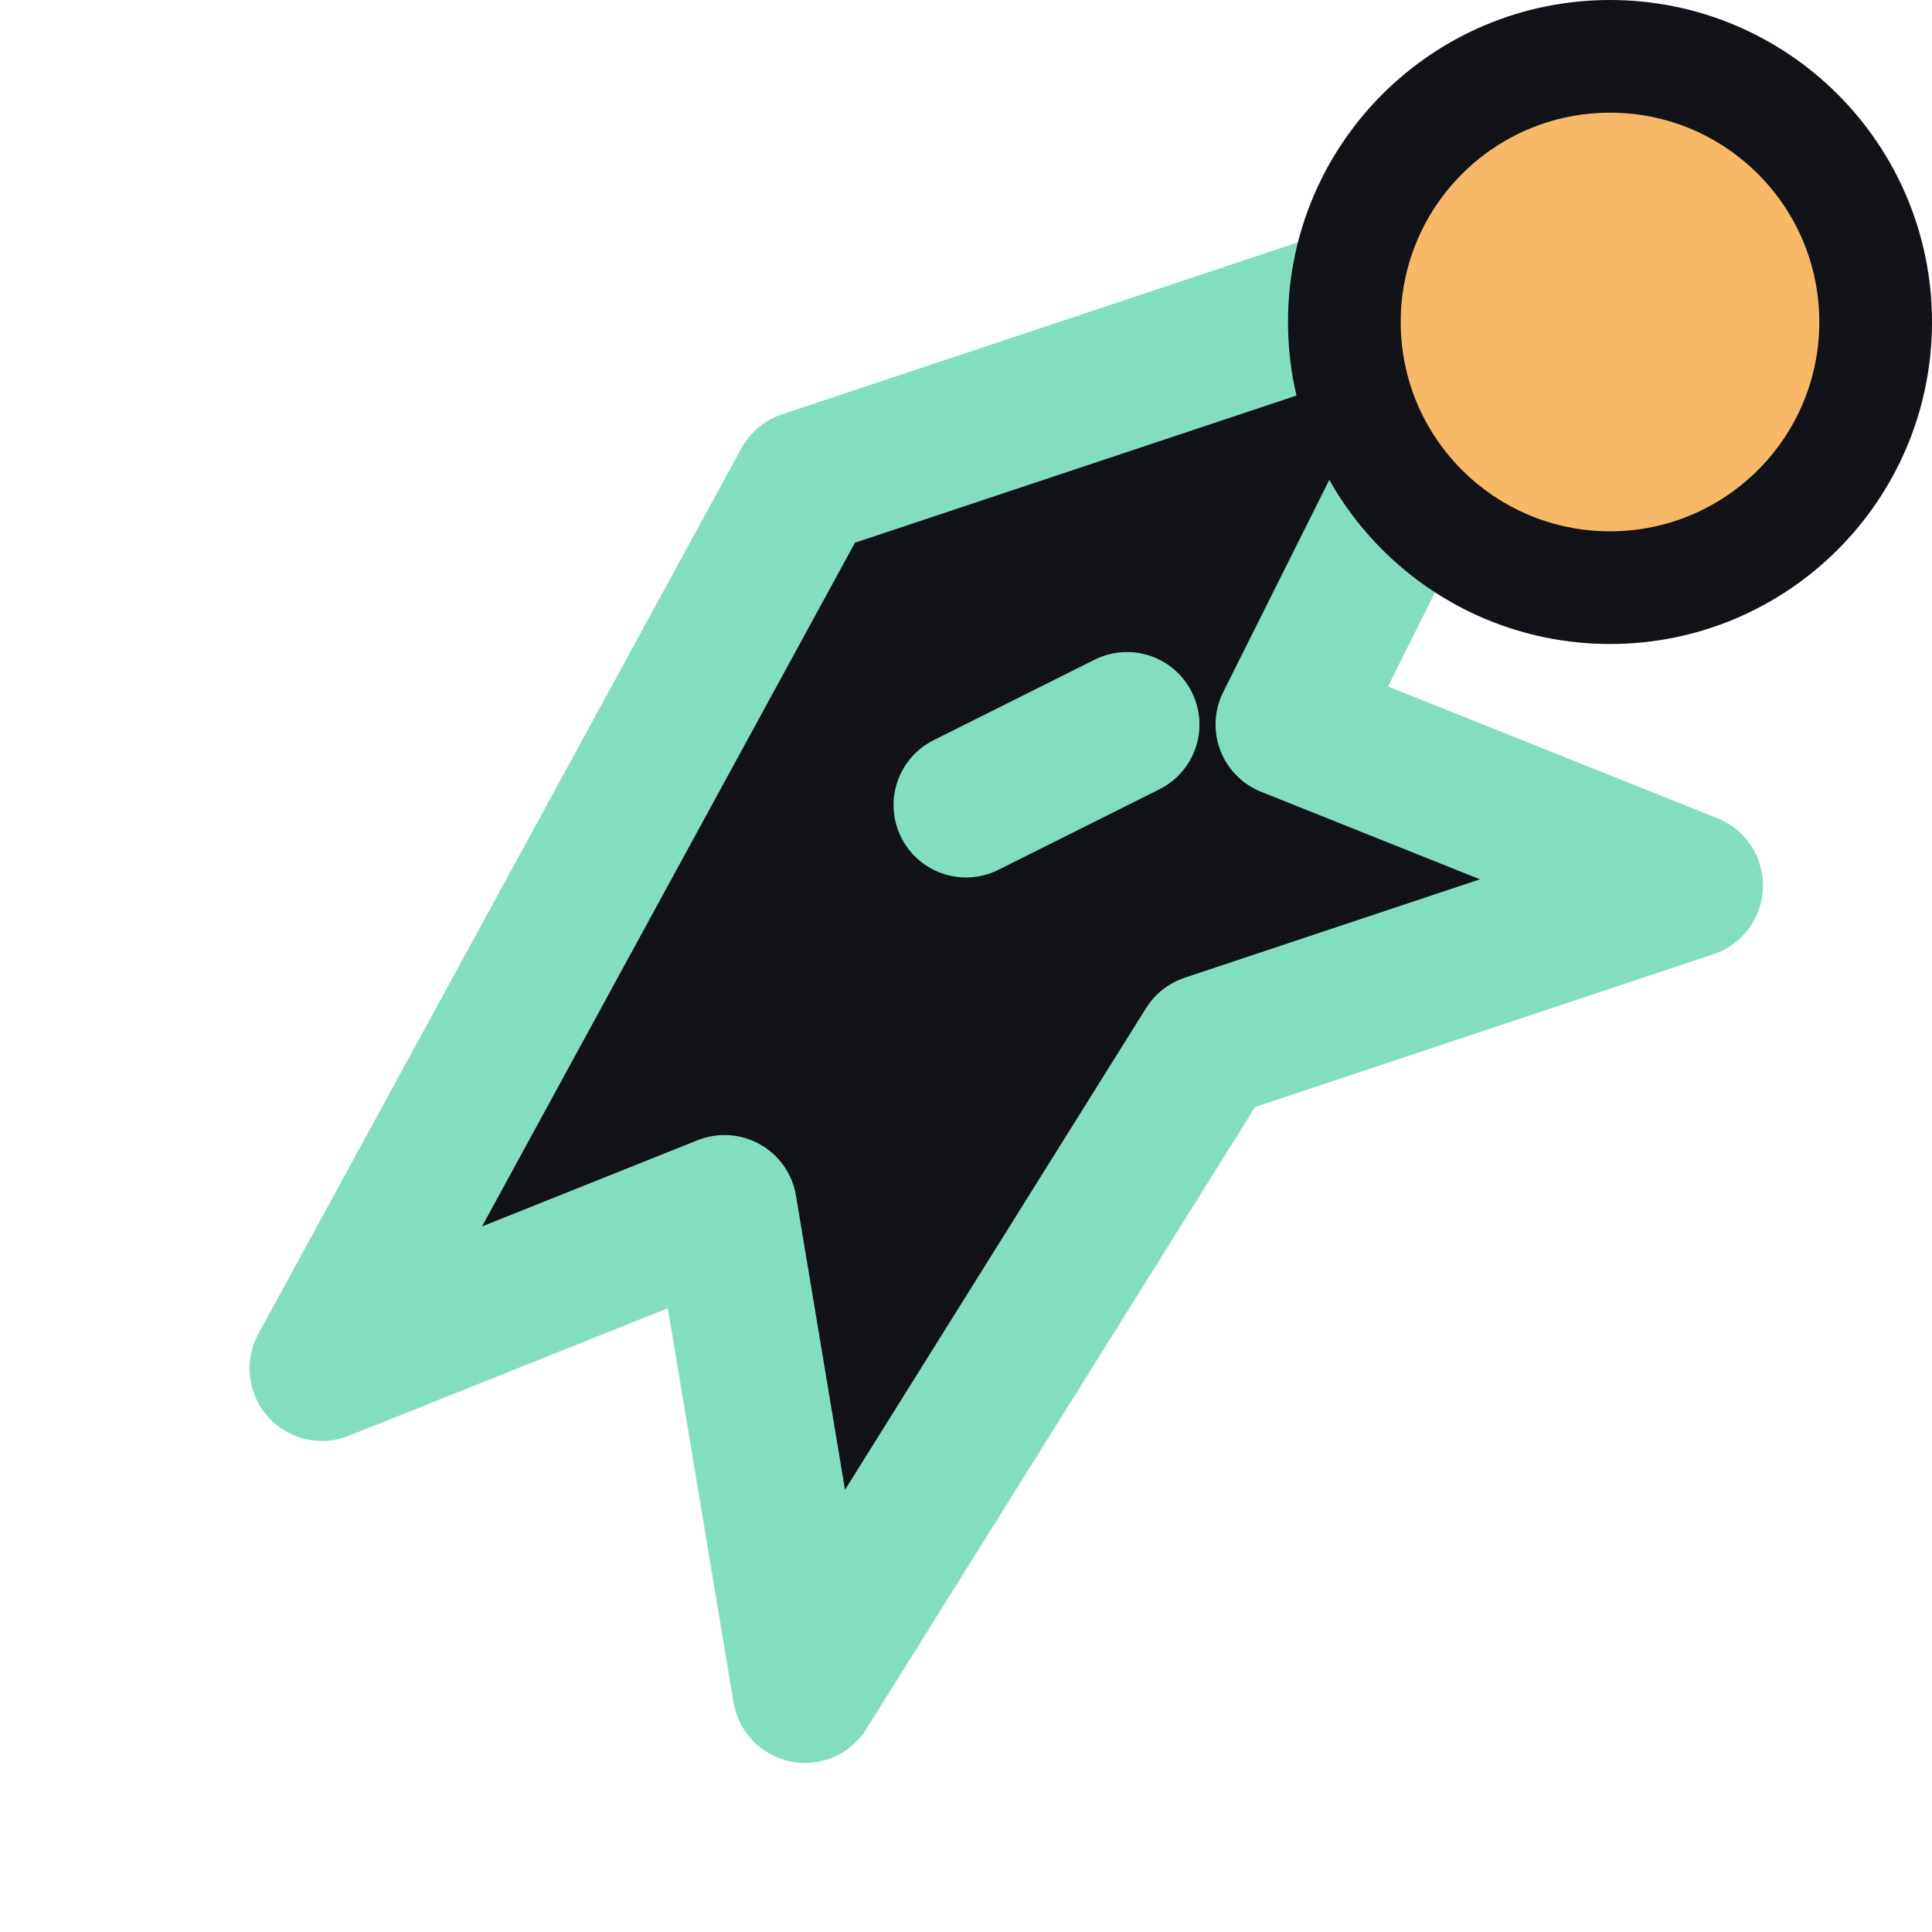
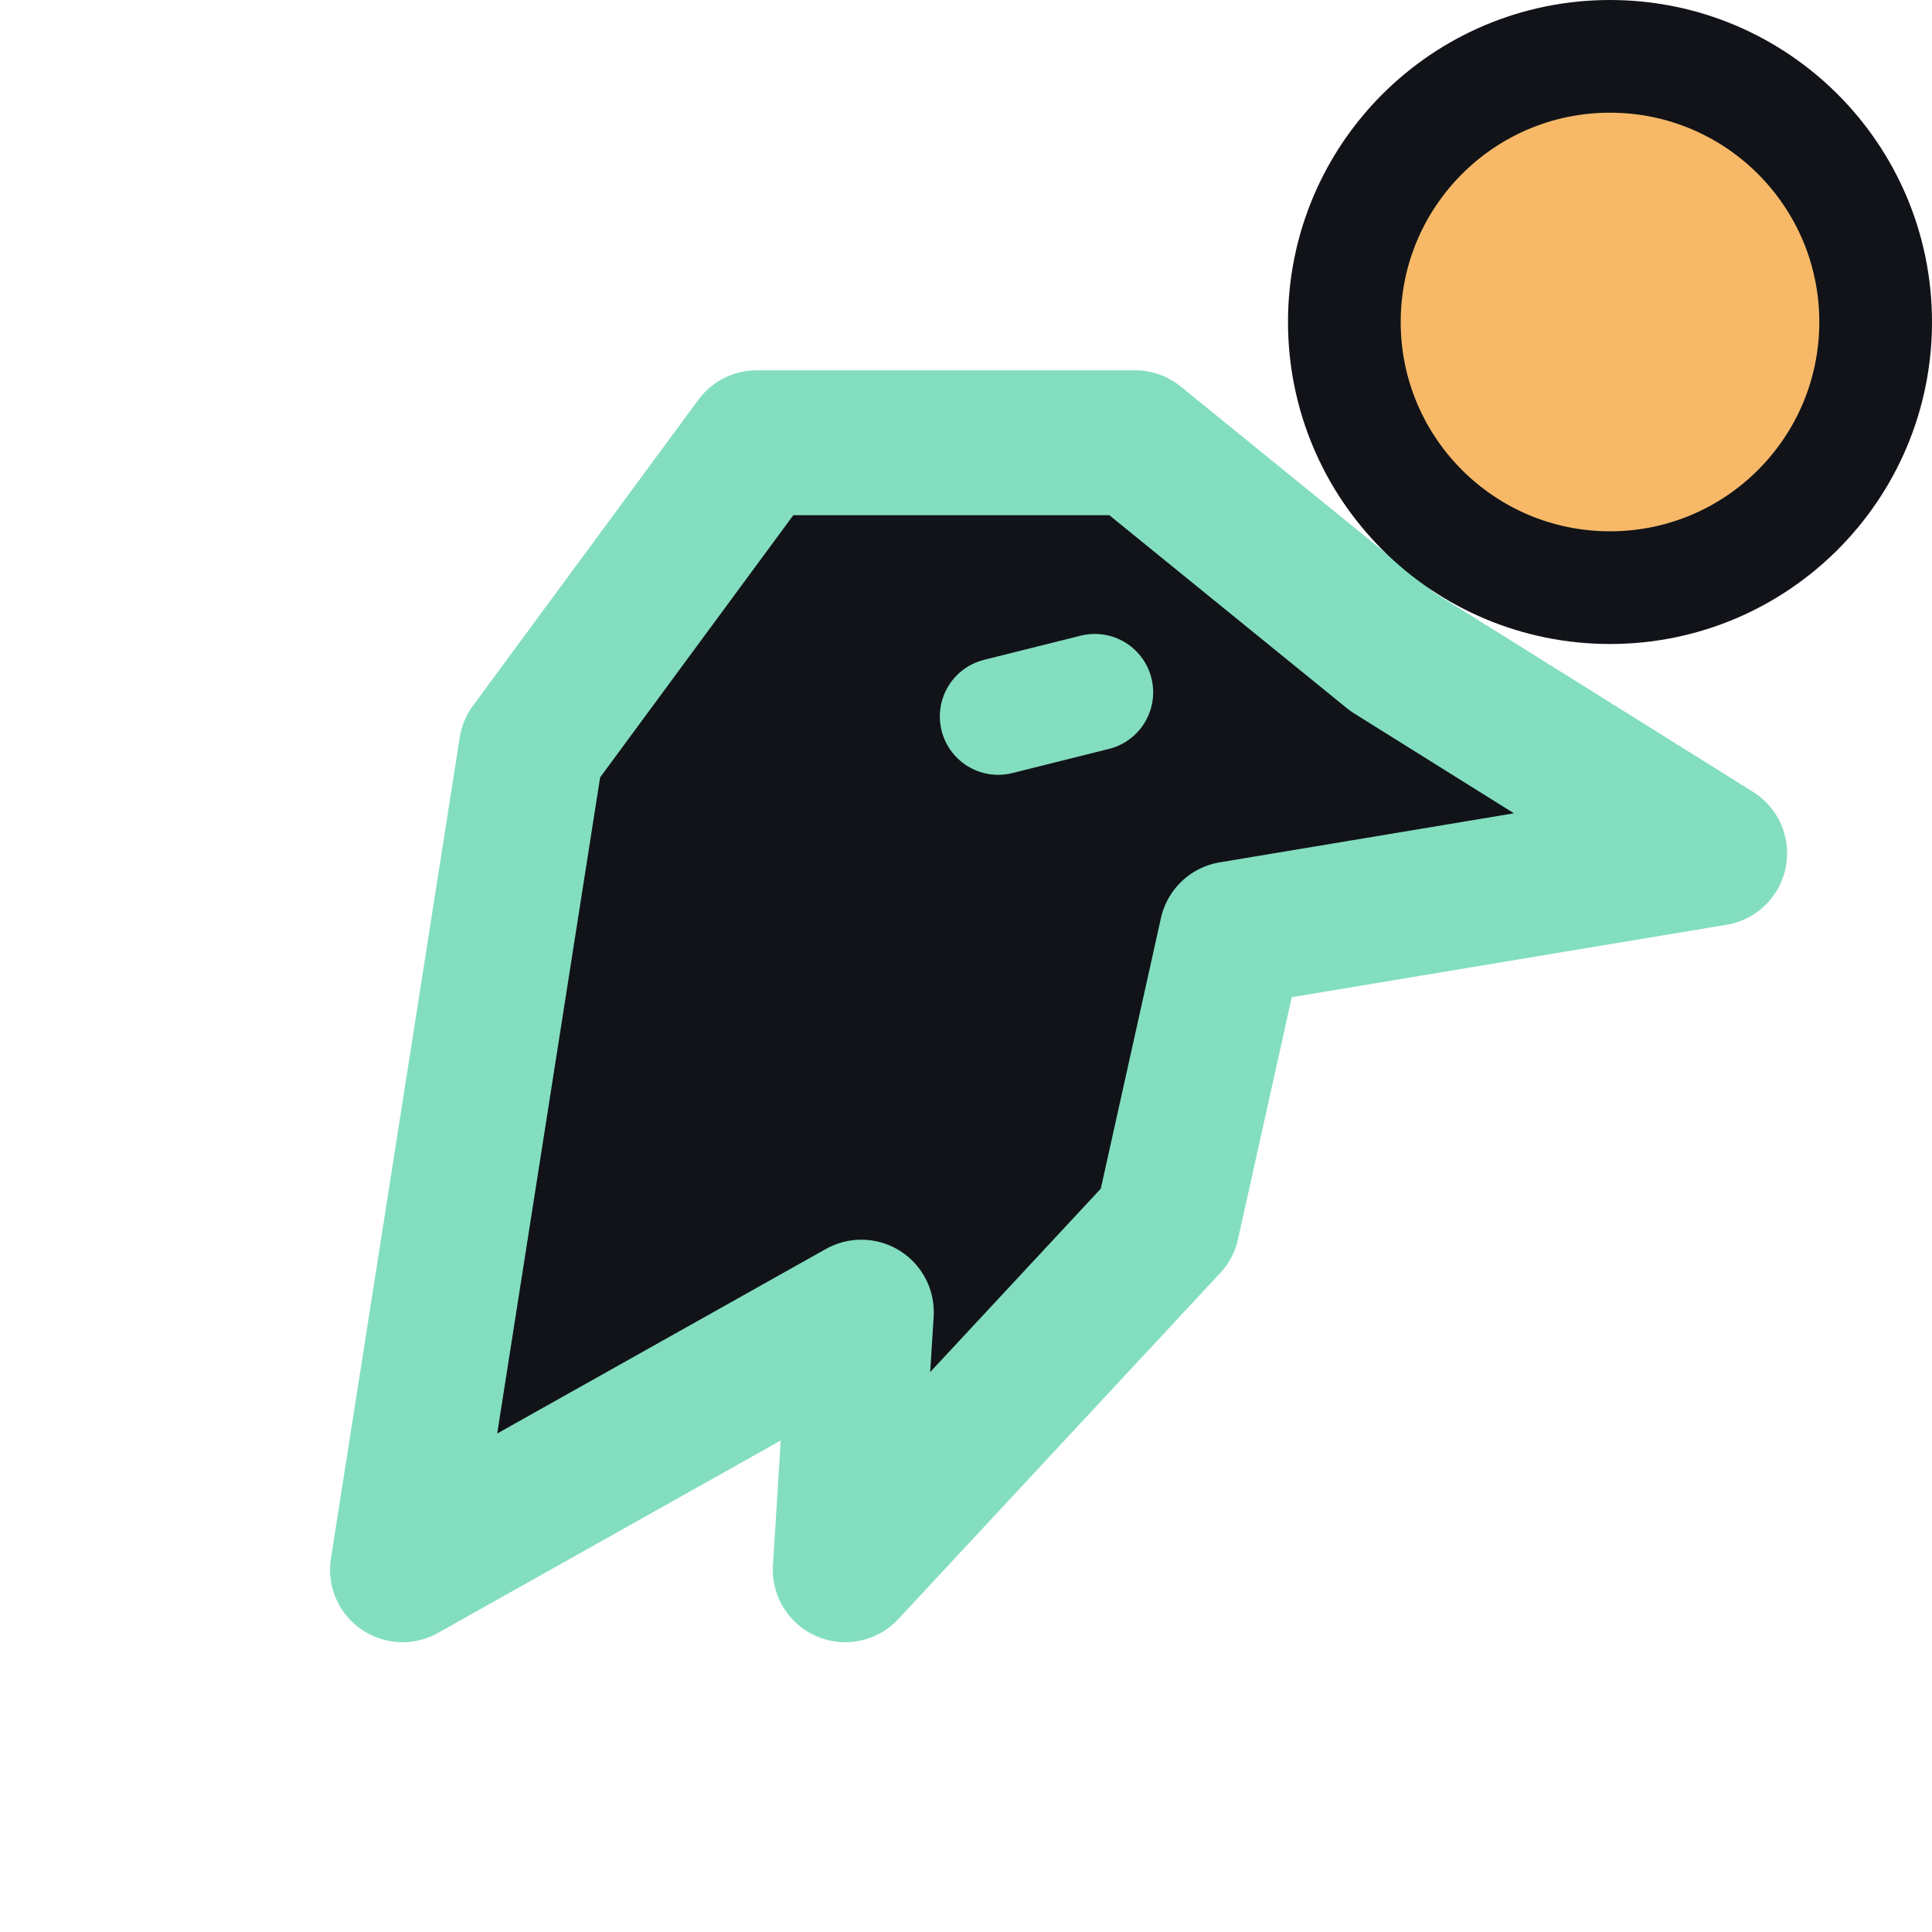
<svg xmlns="http://www.w3.org/2000/svg" width="24" height="24" viewBox="0 0 24 24">
-   <path d="M4 17 10 6l9-3-3 6 5 2-6 2-5 8-1-6-5 2Z M12 10l2-1" fill="#111318" stroke="#83dec0" stroke-width="1.8" stroke-linecap="round" stroke-linejoin="round" />
+   <path d="M5 19.5 6.6 9.3 9.4 5.5h4.7l3.2 2.6 4 2.5-6 1-.8 3.6-4 4.3.2-3.2Z" fill="#111318" stroke="#83dec0" stroke-width="1.8" stroke-linecap="round" stroke-linejoin="round" />
+   <path d="m12.4 8.9 1.2-.3" fill="none" stroke="#83dec0" stroke-width="1.45" stroke-linecap="round" />
  <circle cx="20" cy="4" r="3.3" fill="#f7b968" stroke="#111318" stroke-width="1.4" />
</svg>
